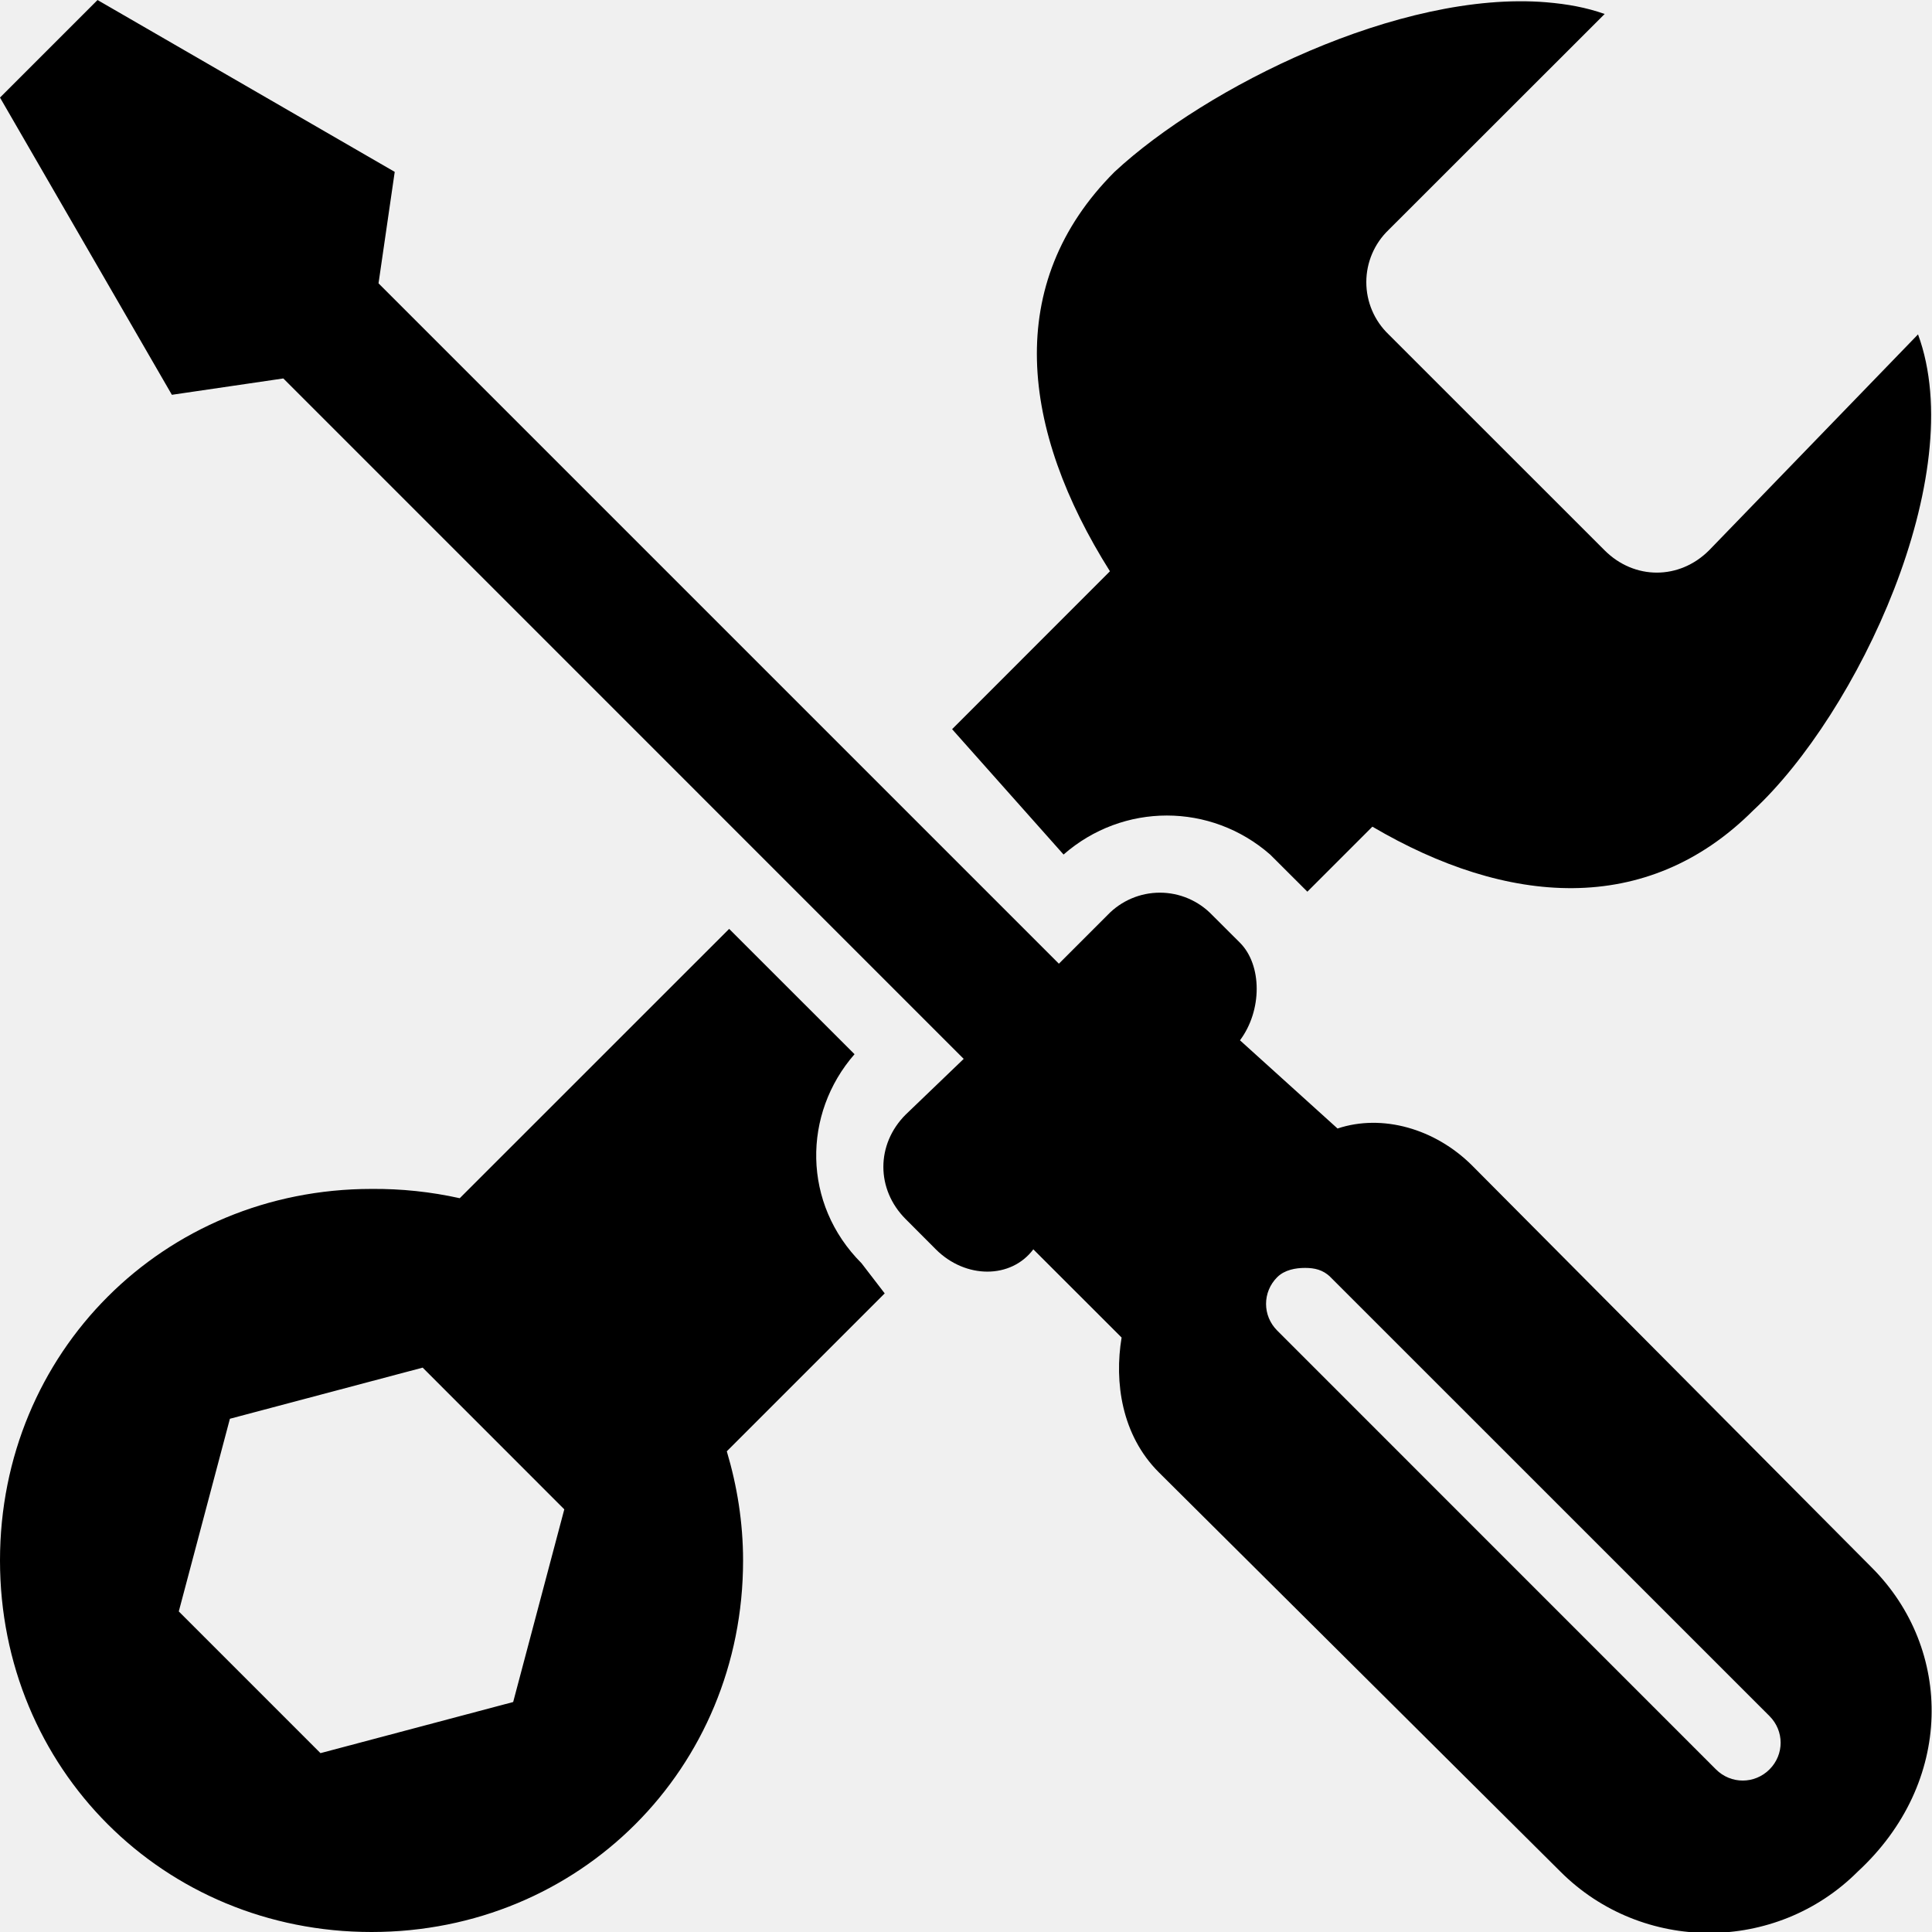
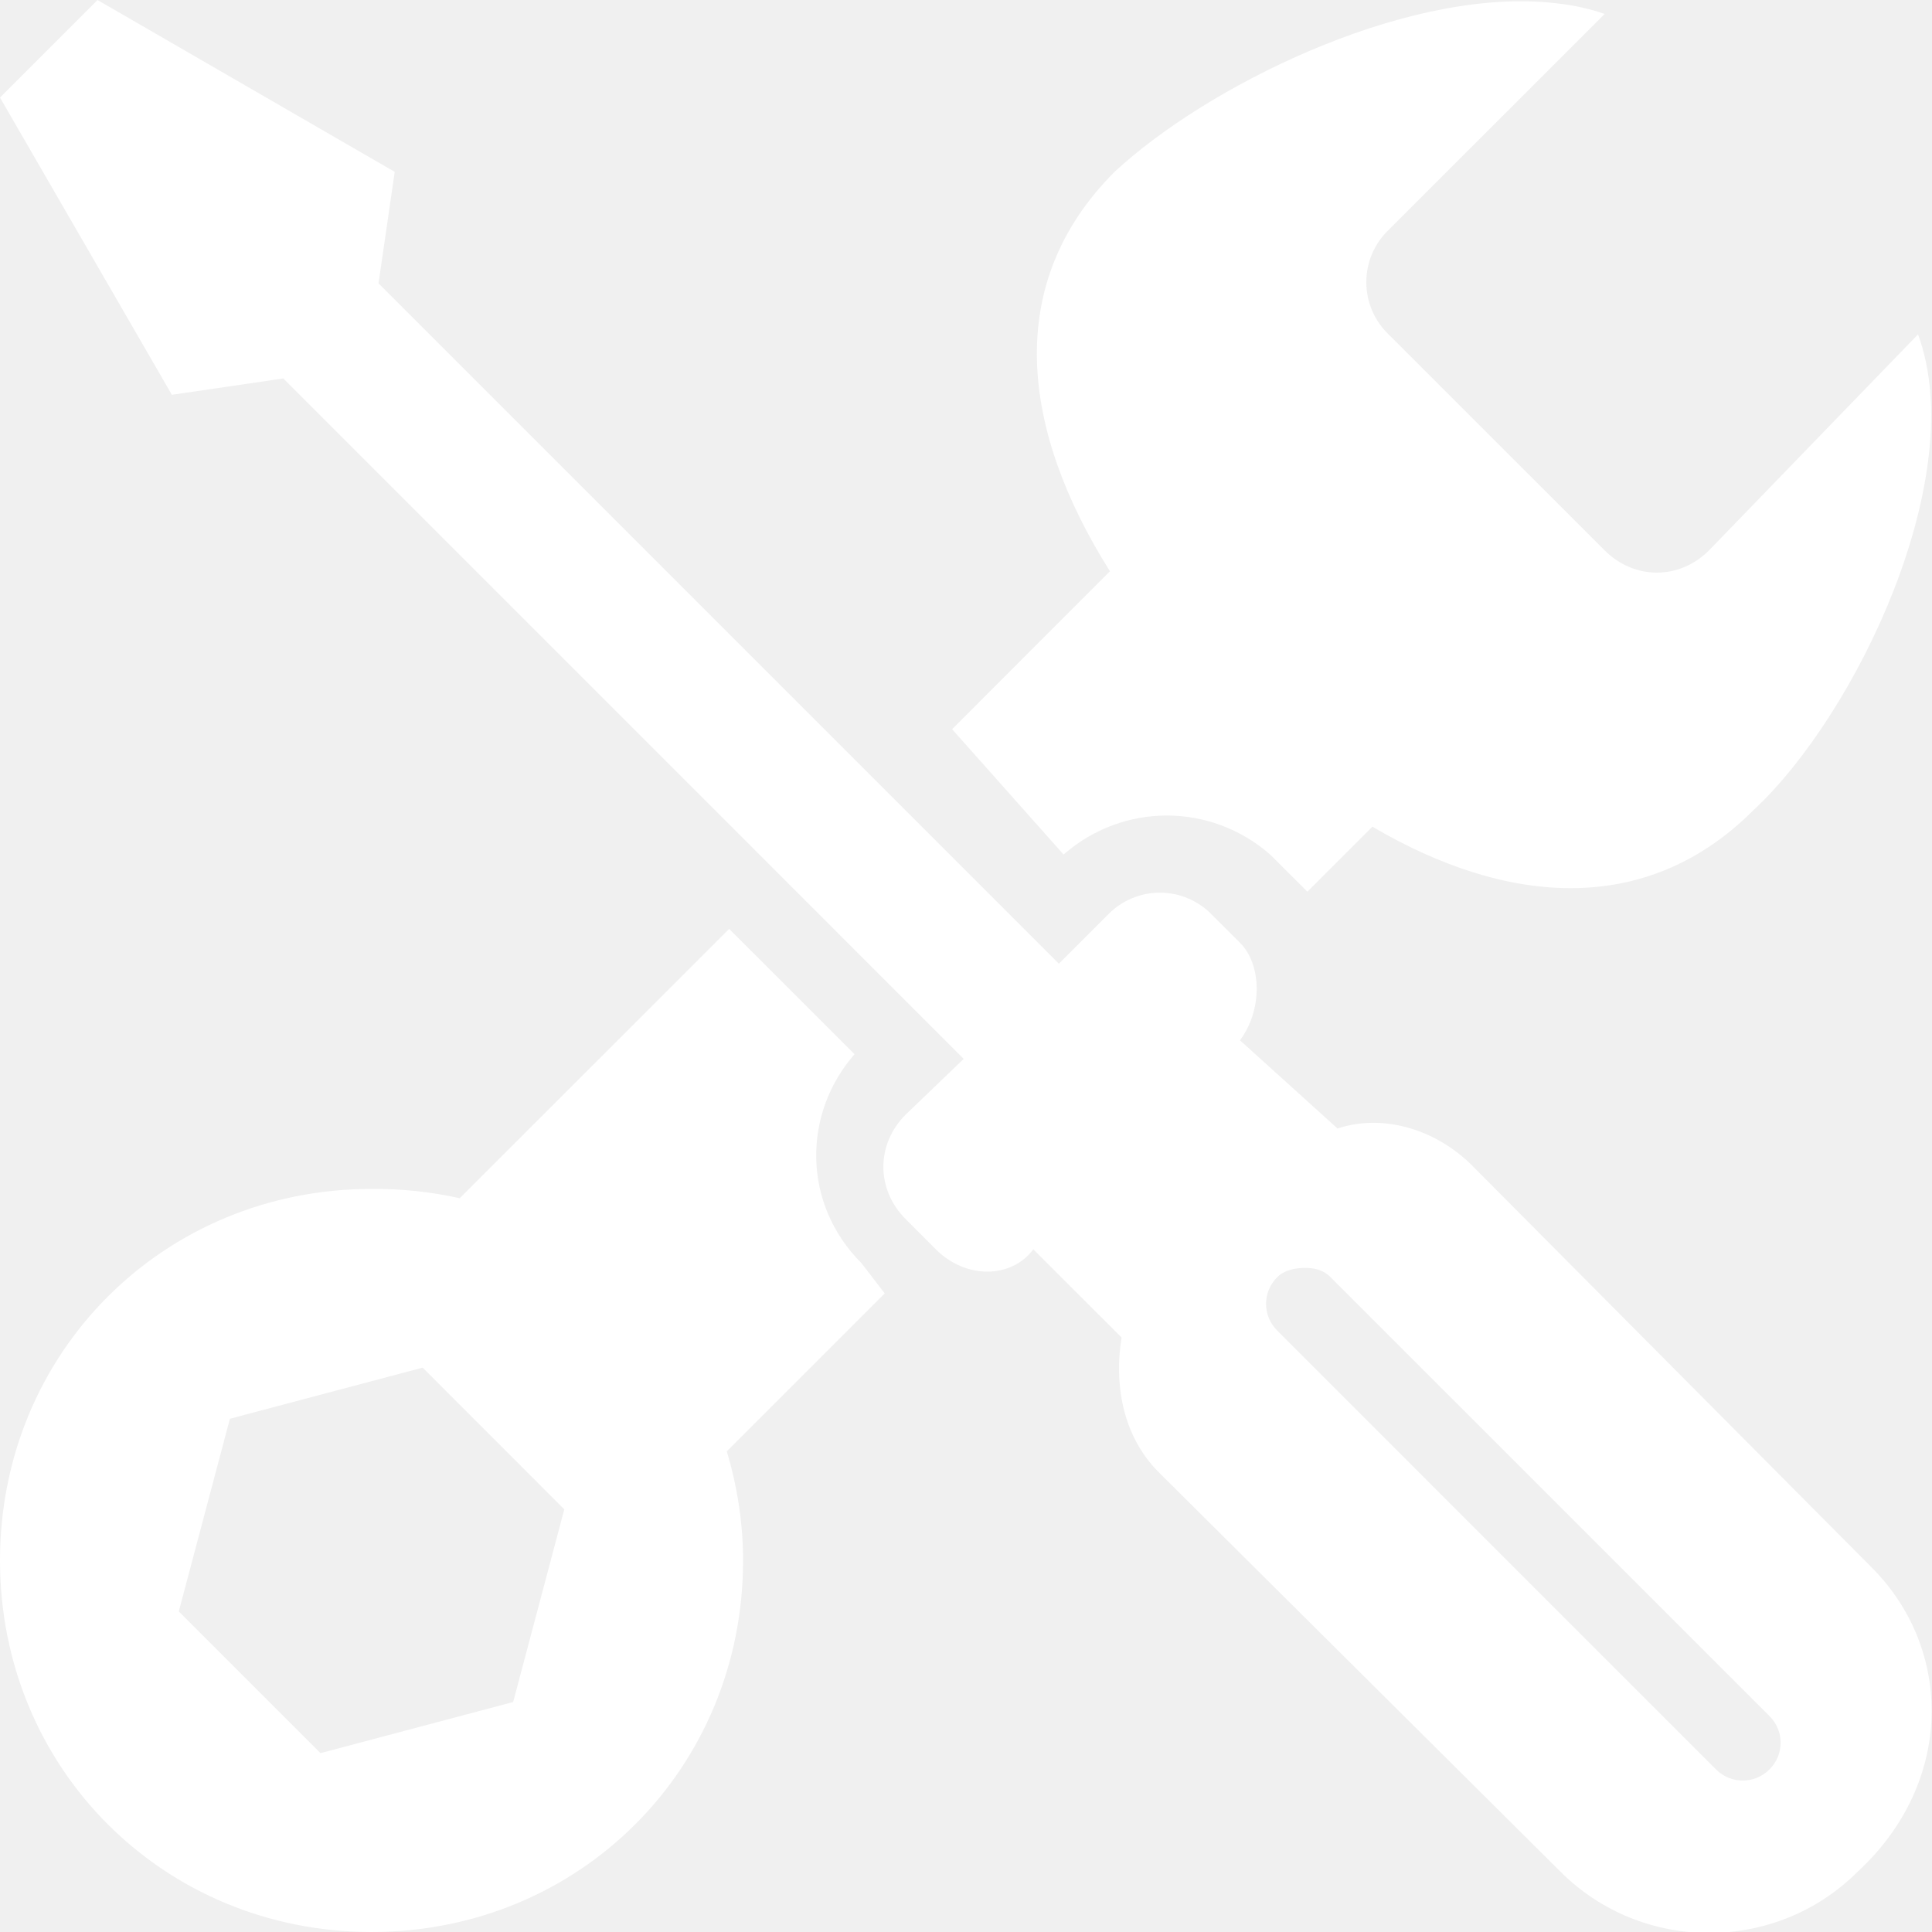
<svg xmlns="http://www.w3.org/2000/svg" width="26" height="26" viewBox="0 0 26 26">
-   <path fill="currentColor" d="M1.313 0L0 1.313l2.313 4l1.5-.22l9.156 9.157l-.781.75c-.4.4-.4 1.006 0 1.406l.406.407c.4.4 1.012.4 1.312 0L15.094 18c-.1.6 0 1.313.5 1.813L21 25.188c1.1 1.1 2.9 1.1 4 0c1.3-1.2 1.288-2.994.188-4.094l-5.375-5.407c-.5-.5-1.213-.7-1.813-.5L16.687 14c.3-.4.3-1.012 0-1.313l-.375-.374a.974.974 0 0 0-1.406 0l-.656.656l-9.156-9.156l.218-1.5l-4-2.313zm19.5.031C18.84-.133 16.224 1.175 15 2.312c-1.506 1.506-1.26 3.475-.063 5.376l-2.124 2.125l1.5 1.687c.8-.7 1.98-.7 2.78 0l.407.406l.094.094l.875-.875c1.808 1.063 3.69 1.216 5.125-.219c1.4-1.3 2.918-4.506 2.218-6.406L23 7.406c-.4.4-1.006.4-1.406 0L18.687 4.5a.974.974 0 0 1 0-1.406L21.595.188c-.25-.088-.5-.133-.782-.157m-11 12.469l-3.626 3.625A5.26 5.26 0 0 0 5 16c-2.8 0-5 2.2-5 5s2.2 5 5 5s5-2.2 5-5c0-.513-.081-1.006-.219-1.469l2.125-2.125l-.312-.406c-.8-.8-.794-2.012-.094-2.813L9.812 12.5zm7.75 4.563c.125 0 .243.024.343.125l5.907 5.906c.2.2.2.518 0 .718c-.2.2-.52.2-.72 0l-5.905-5.906c-.2-.2-.2-.518 0-.718c.1-.1.25-.125.375-.125M5.688 18.405l1.906 1.907l-.688 2.593l-2.593.688l-1.907-1.907l.688-2.593z" />
+   <path fill="#ffffff" d="M1.313 0L0 1.313l2.313 4l1.5-.22l9.156 9.157l-.781.75c-.4.4-.4 1.006 0 1.406l.406.407c.4.4 1.012.4 1.312 0L15.094 18c-.1.6 0 1.313.5 1.813L21 25.188c1.1 1.1 2.9 1.1 4 0c1.3-1.2 1.288-2.994.188-4.094l-5.375-5.407c-.5-.5-1.213-.7-1.813-.5L16.687 14c.3-.4.3-1.012 0-1.313l-.375-.374a.974.974 0 0 0-1.406 0l-.656.656l-9.156-9.156l.218-1.5l-4-2.313zm19.5.031C18.84-.133 16.224 1.175 15 2.312c-1.506 1.506-1.26 3.475-.063 5.376l-2.124 2.125l1.5 1.687c.8-.7 1.98-.7 2.78 0l.407.406l.094.094l.875-.875c1.808 1.063 3.69 1.216 5.125-.219c1.4-1.3 2.918-4.506 2.218-6.406L23 7.406c-.4.4-1.006.4-1.406 0L18.687 4.5a.974.974 0 0 1 0-1.406L21.595.188c-.25-.088-.5-.133-.782-.157m-11 12.469l-3.626 3.625A5.26 5.26 0 0 0 5 16c-2.8 0-5 2.2-5 5s2.2 5 5 5s5-2.2 5-5c0-.513-.081-1.006-.219-1.469l2.125-2.125l-.312-.406c-.8-.8-.794-2.012-.094-2.813L9.812 12.5zm7.75 4.563c.125 0 .243.024.343.125l5.907 5.906c.2.2.2.518 0 .718c-.2.2-.52.2-.72 0l-5.905-5.906c-.2-.2-.2-.518 0-.718c.1-.1.25-.125.375-.125M5.688 18.405l1.906 1.907l-.688 2.593l-2.593.688l-1.907-1.907l.688-2.593z" />
</svg>
